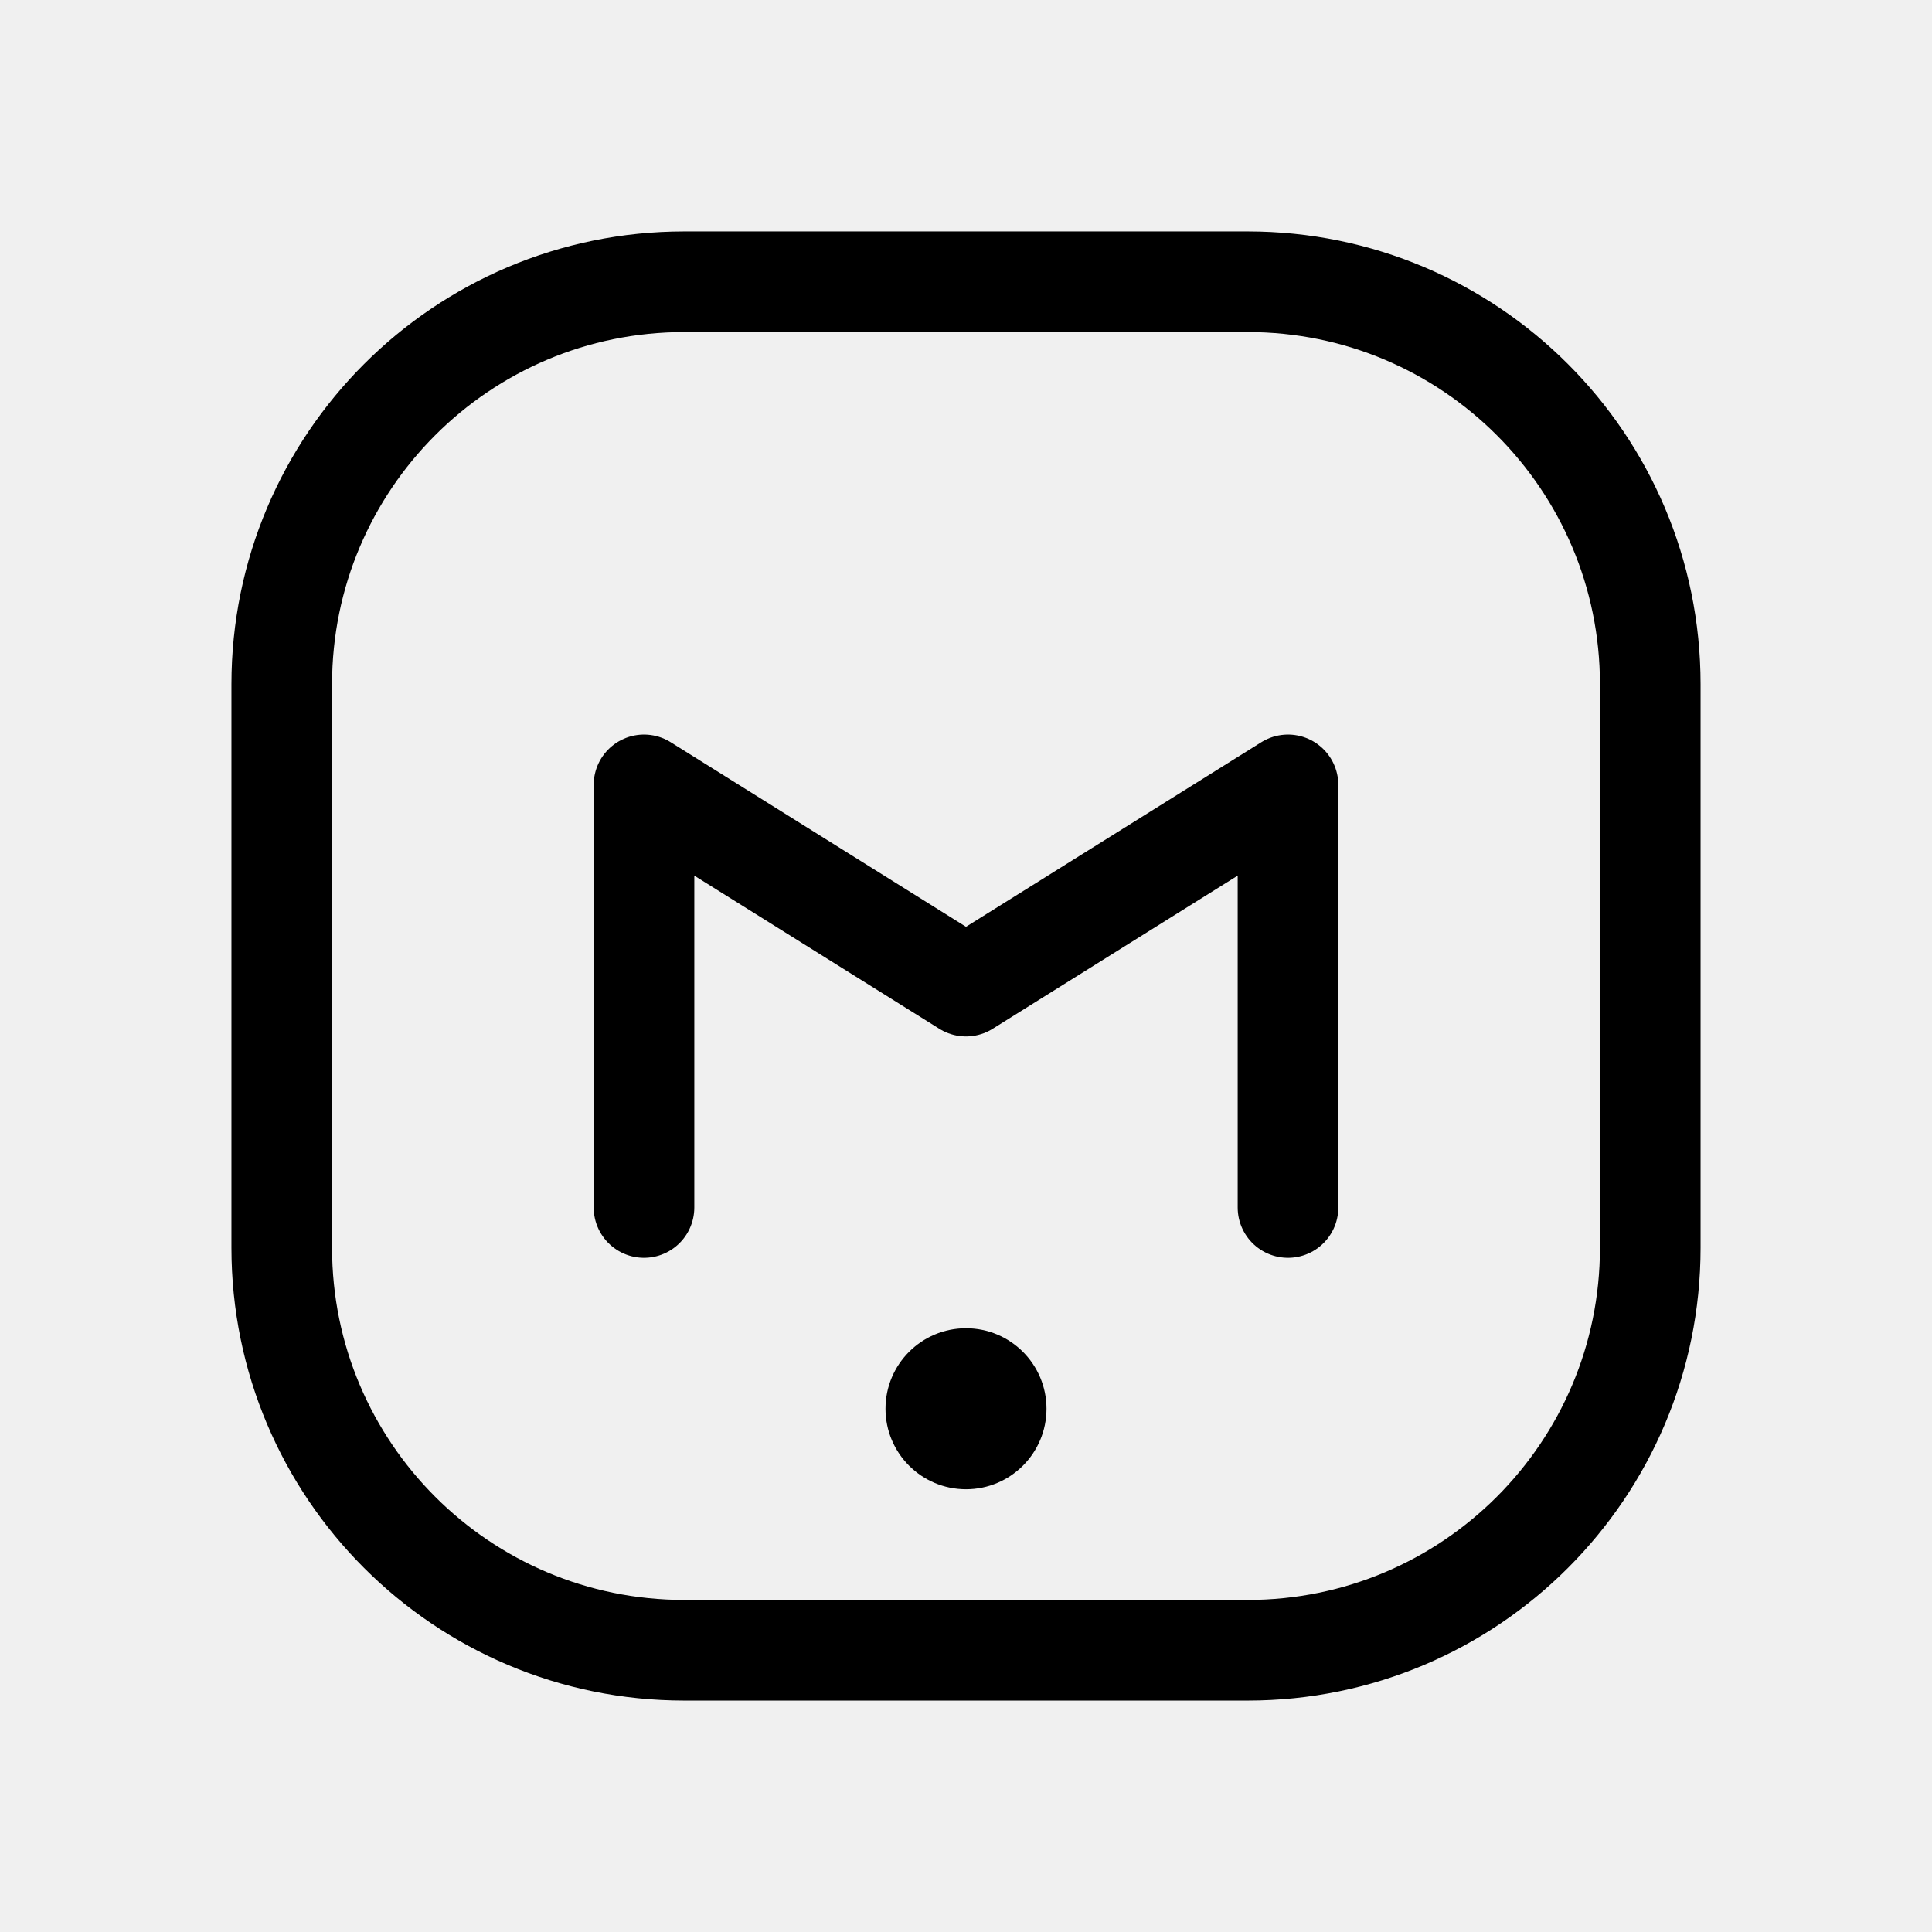
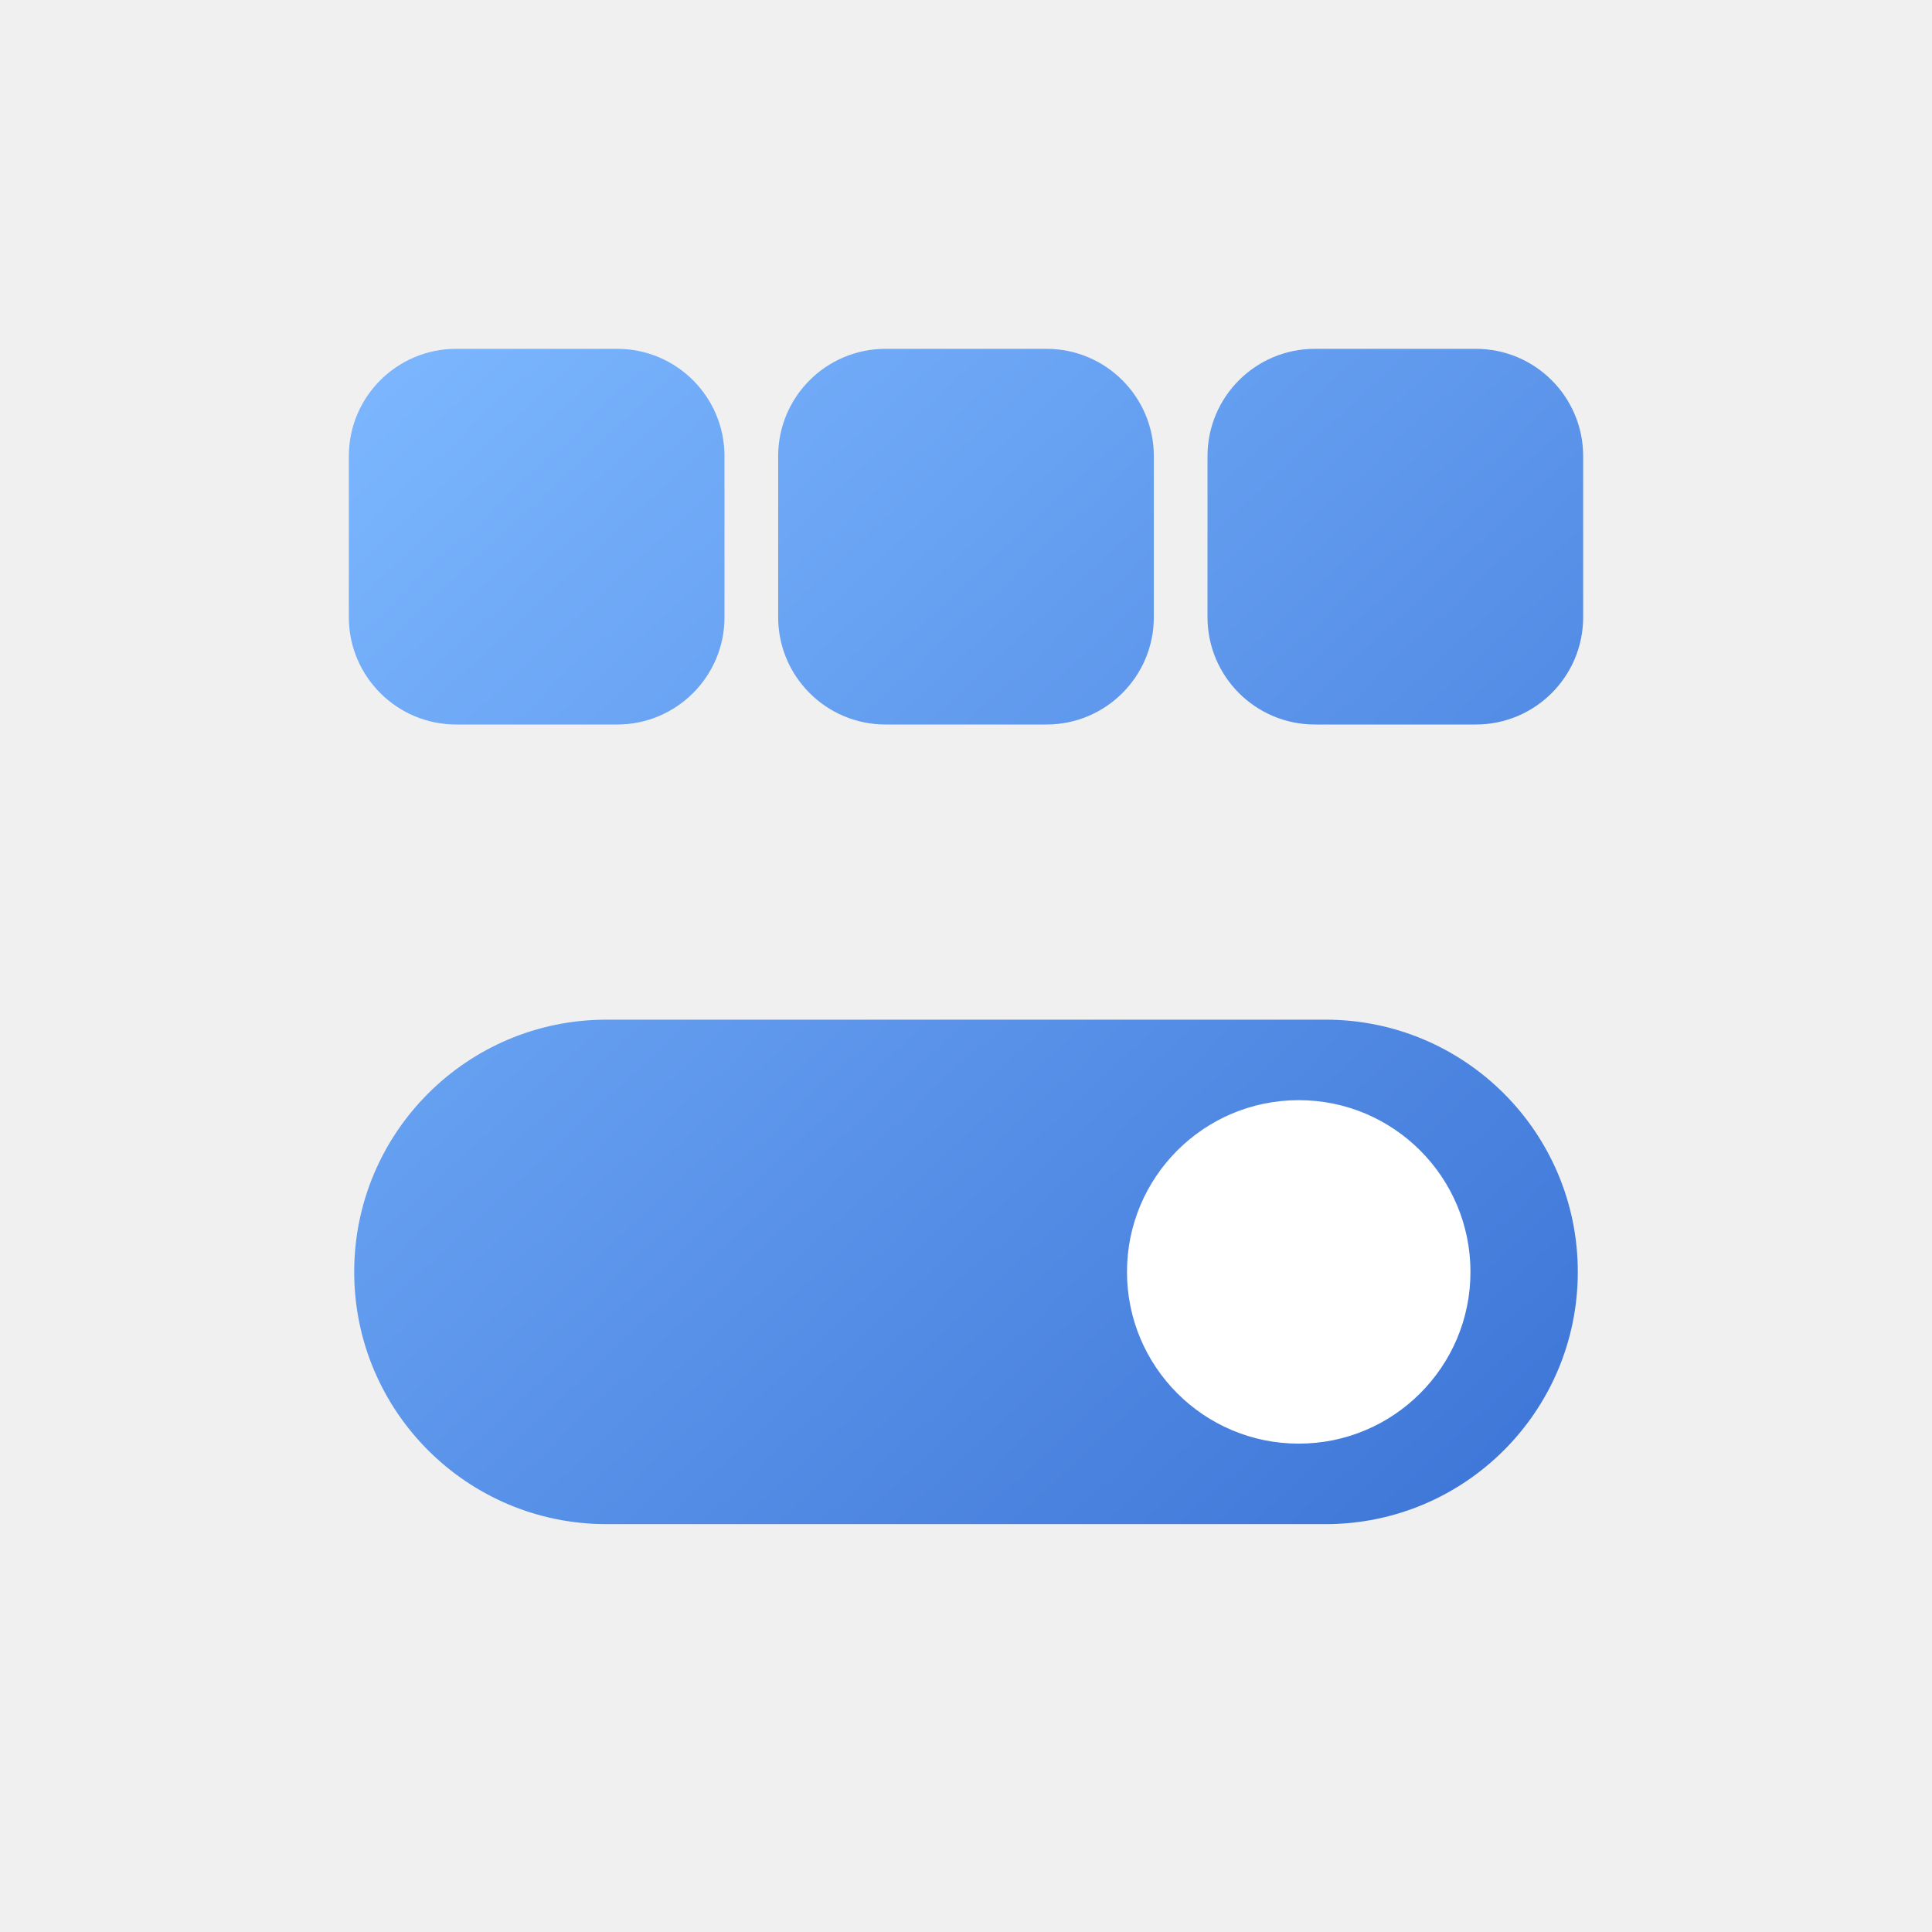
- <svg xmlns="http://www.w3.org/2000/svg" width="48" height="48" viewBox="0 0 48 48" fill="none">
-   <rect x="7" y="7" width="34" height="34" rx="10" stroke="currentColor" stroke-width="2.5" />
-   <path d="M16 30V19.5l8 5 8-5V30" stroke="currentColor" stroke-width="2.5" stroke-linecap="round" stroke-linejoin="round" />
-   <circle cx="24" cy="35" r="2" fill="currentColor" />
+ <svg xmlns="http://www.w3.org/2000/svg" width="36" height="36" viewBox="0 0 36 36" fill="none">
+   <rect x="6.5" y="6.5" width="7" height="7" rx="2" fill="url(#dsh_mcp_tools_gradient)" />
+   <rect x="14.5" y="6.5" width="7" height="7" rx="2" fill="url(#dsh_mcp_tools_gradient)" />
+   <rect x="22.5" y="6.5" width="7" height="7" rx="2" fill="url(#dsh_mcp_tools_gradient)" />
+   <rect x="6.6" y="19" width="22.8" height="9.4" rx="4.7" fill="url(#dsh_mcp_tools_gradient)" />
+   <circle cx="24.2" cy="23.7" r="3.2" fill="#FFFFFF" />
+   <defs>
+     <linearGradient id="dsh_mcp_tools_gradient" x1="6.5" y1="6.5" x2="27" y2="28.5" gradientUnits="userSpaceOnUse">
+       <stop stop-color="#7CB7FF" />
+       <stop offset="1" stop-color="#3F77D8" />
+     </linearGradient>
+   </defs>
</svg>
